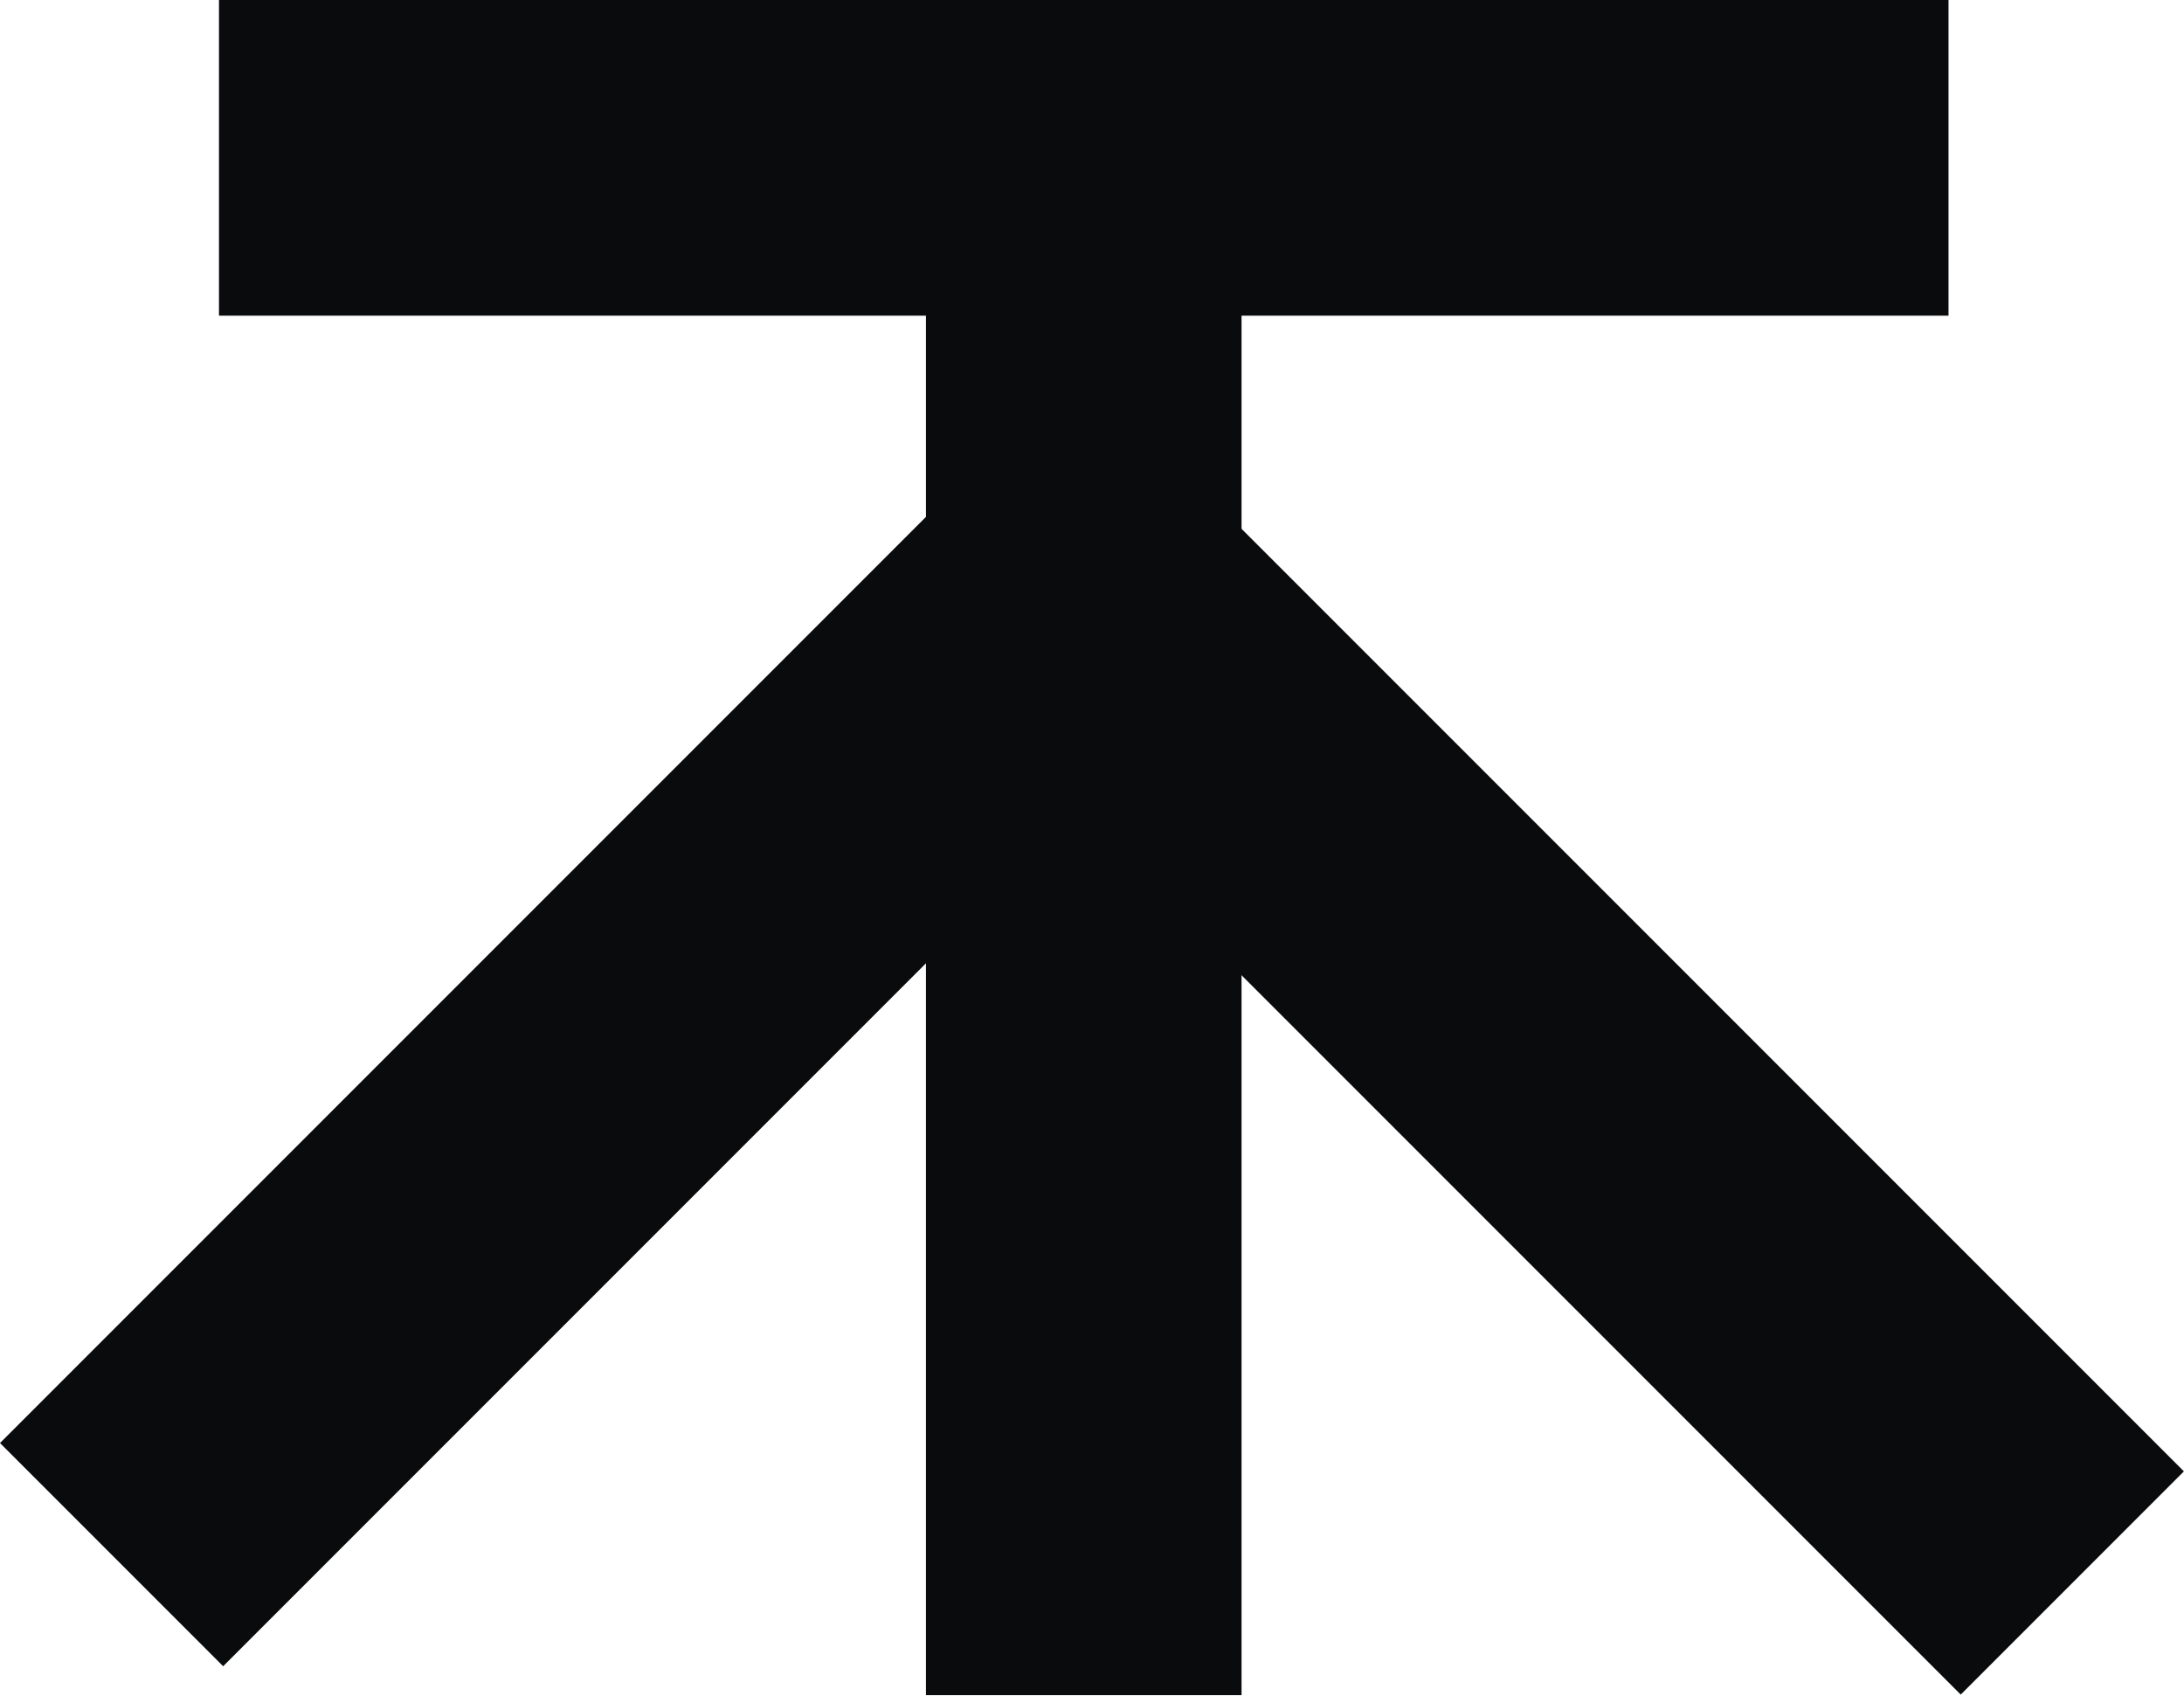
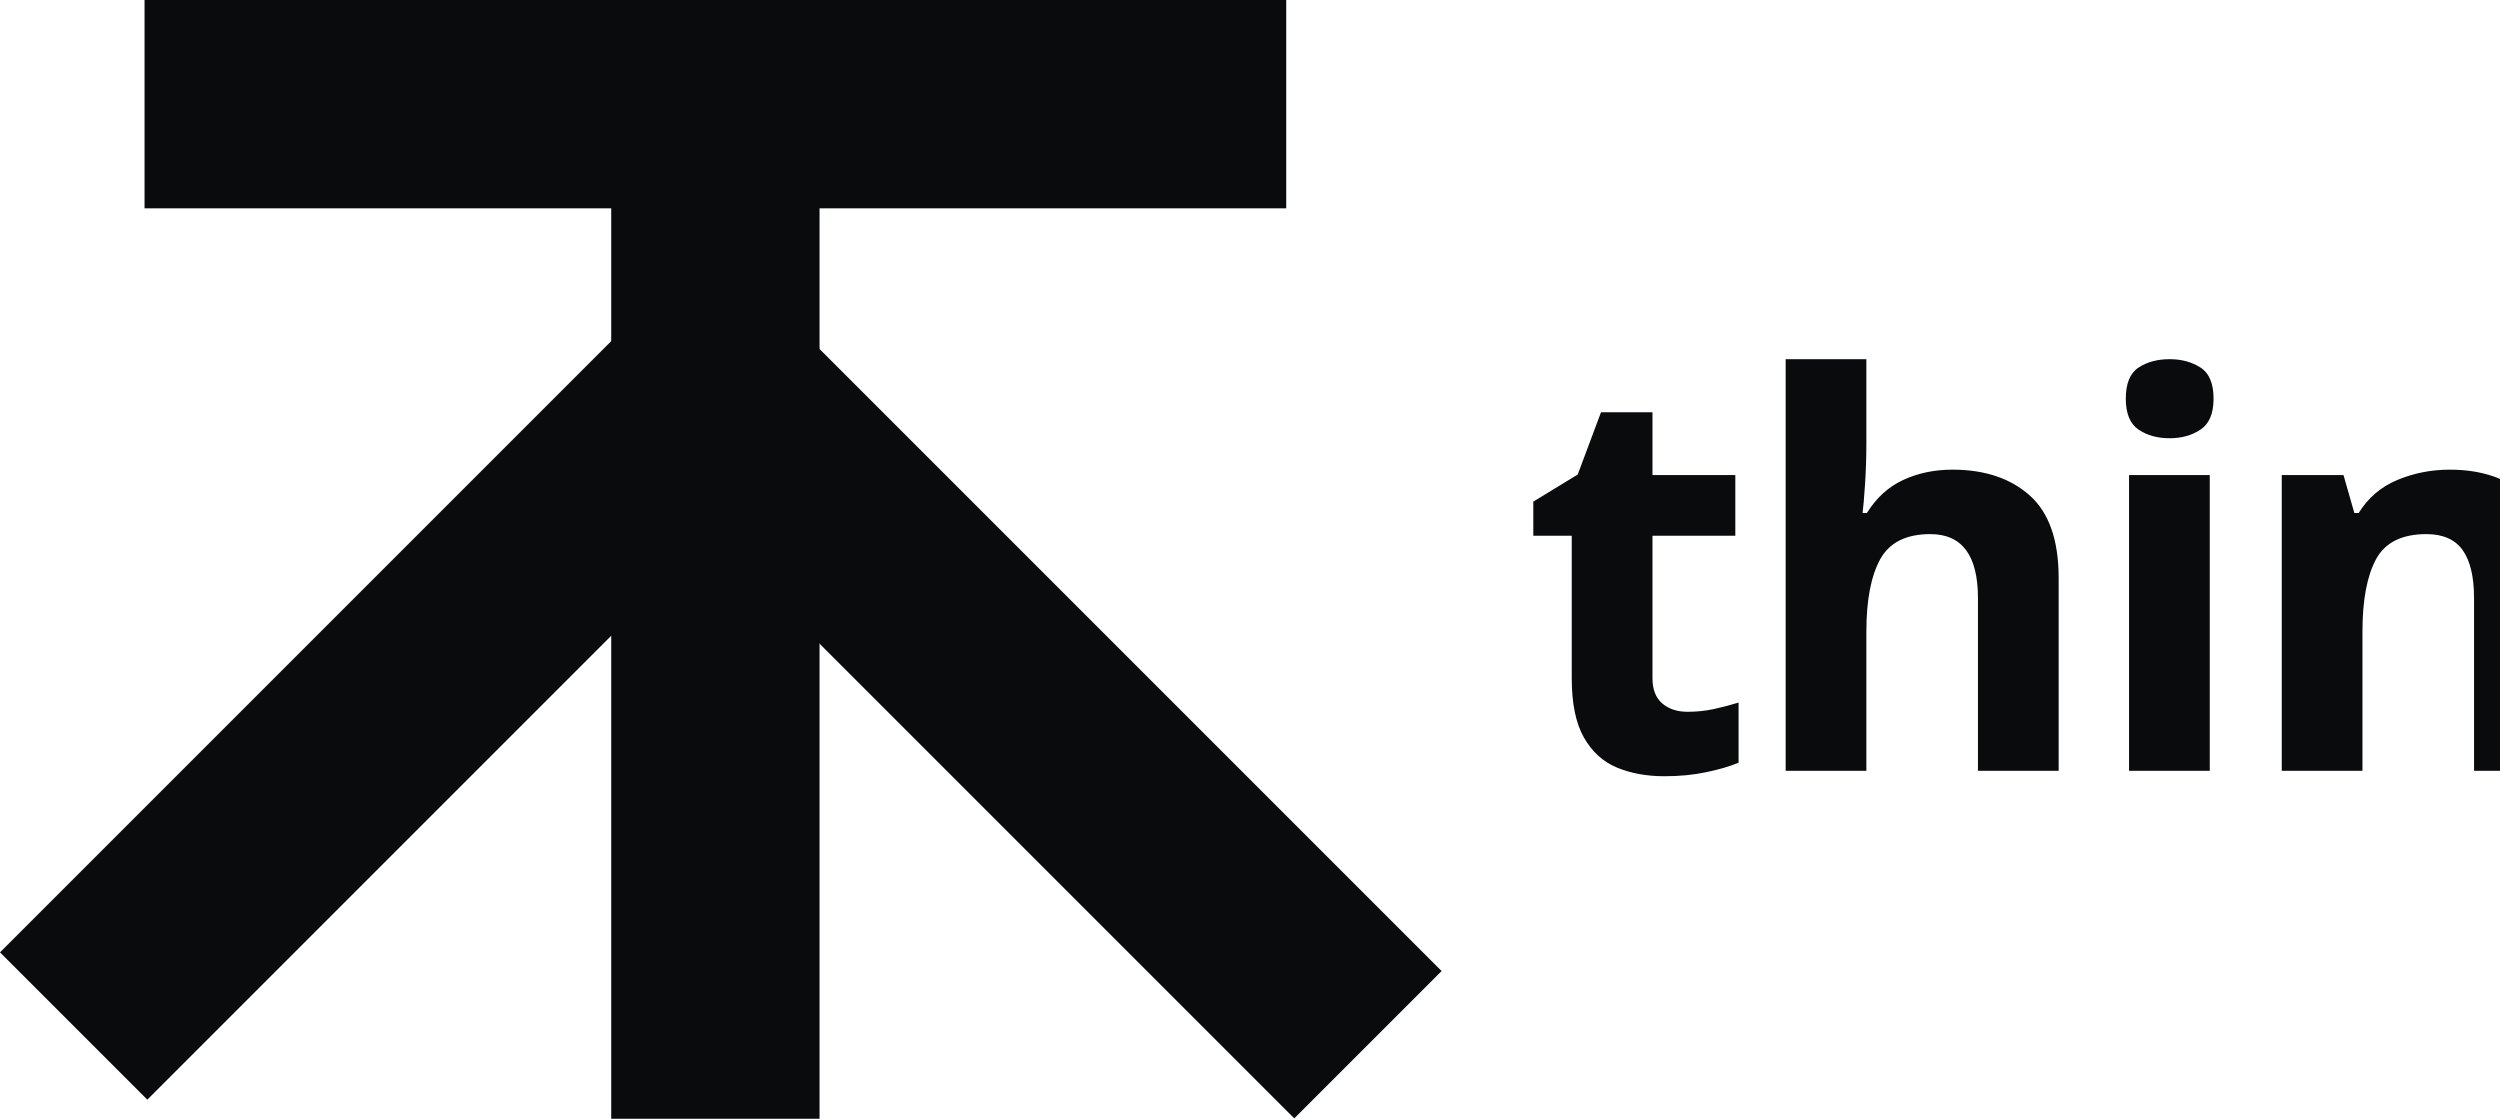
- <svg xmlns="http://www.w3.org/2000/svg" width="692" height="537" viewBox="0 0 692 537" fill="none">
+ <svg xmlns="http://www.w3.org/2000/svg" width="1200" height="537" viewBox="0 0 1200 537" fill="none">
  <path d="M293.385 18H393.385V537H293.385V18Z" fill="#0A0B0D" />
  <path d="M69.385 100V-2.14577e-06H617.385V100H69.385Z" fill="#0A0B0D" />
  <path d="M301.059 216.622L371.77 145.912L691.968 466.11L621.257 536.82L301.059 216.622Z" fill="#0A0B0D" />
  <path d="M70.711 527.839L2.22239e-05 457.128L319.513 137.615L390.223 208.326L70.711 527.839Z" fill="#0A0B0D" />
+   <text x="730" y="370" font-family="Space Grotesk, system-ui, sans-serif" font-weight="700" font-size="260" letter-spacing="-6" fill="#0A0B0D">thinkbase</text>
</svg>
